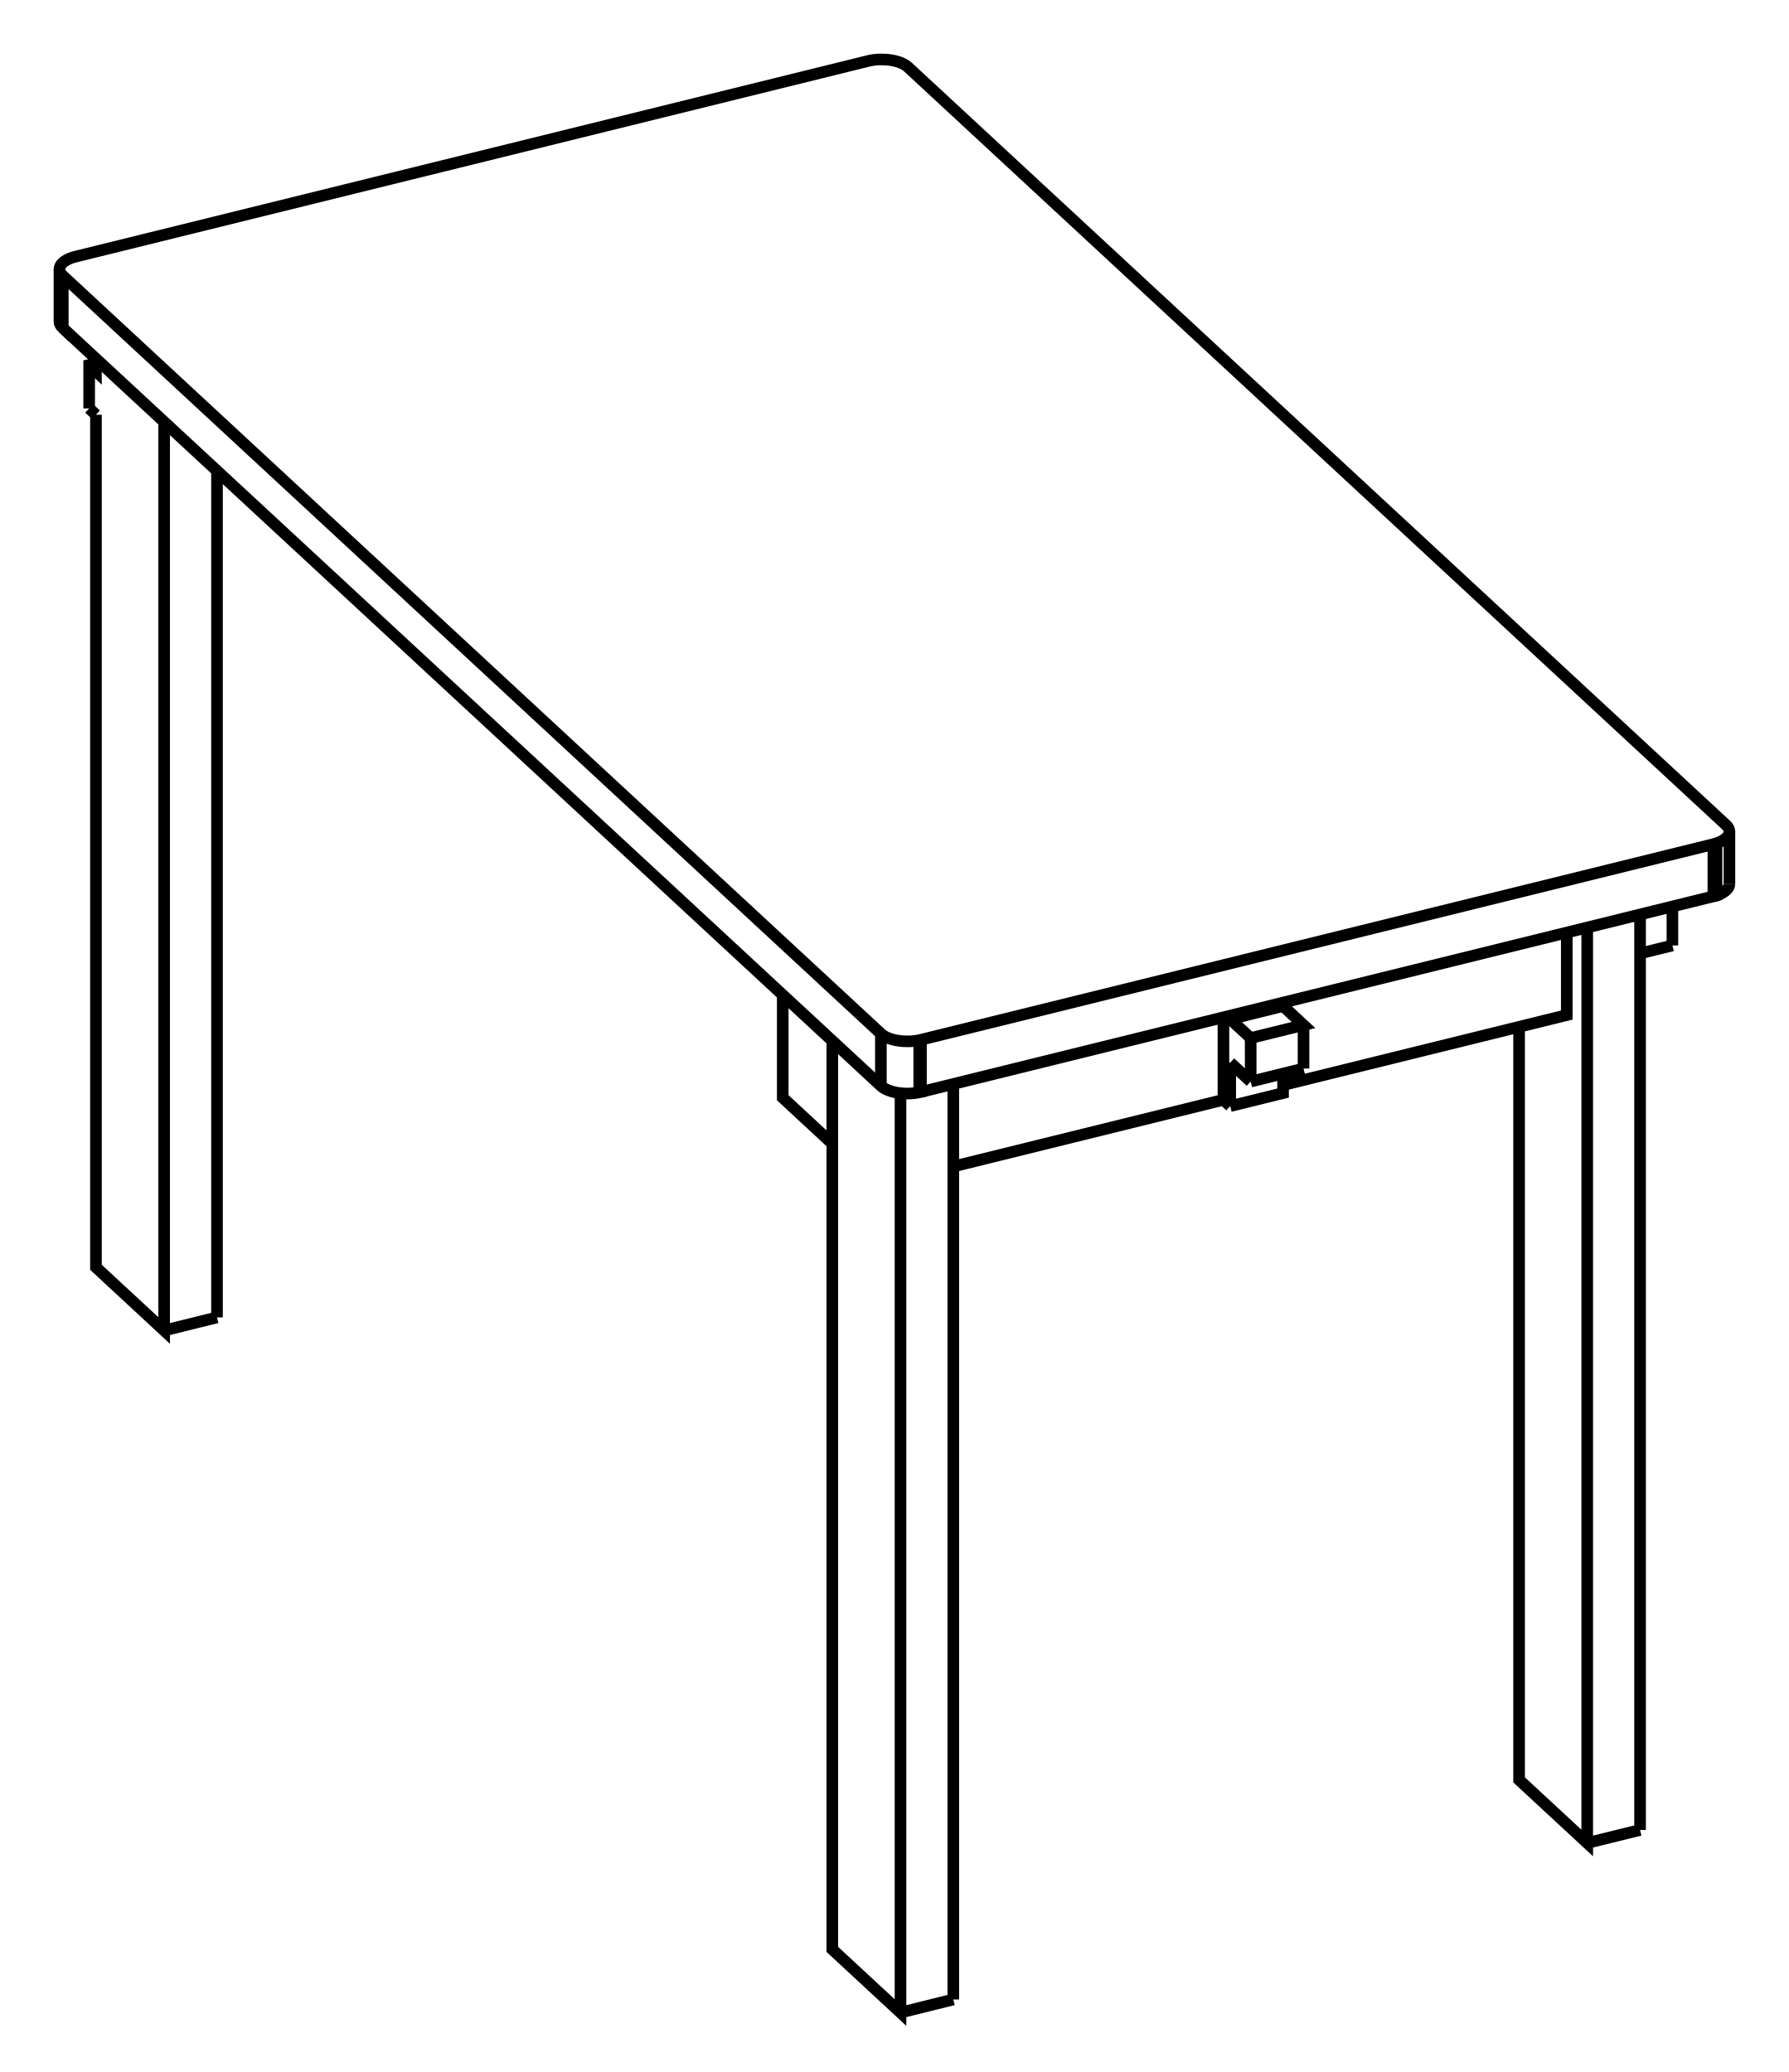
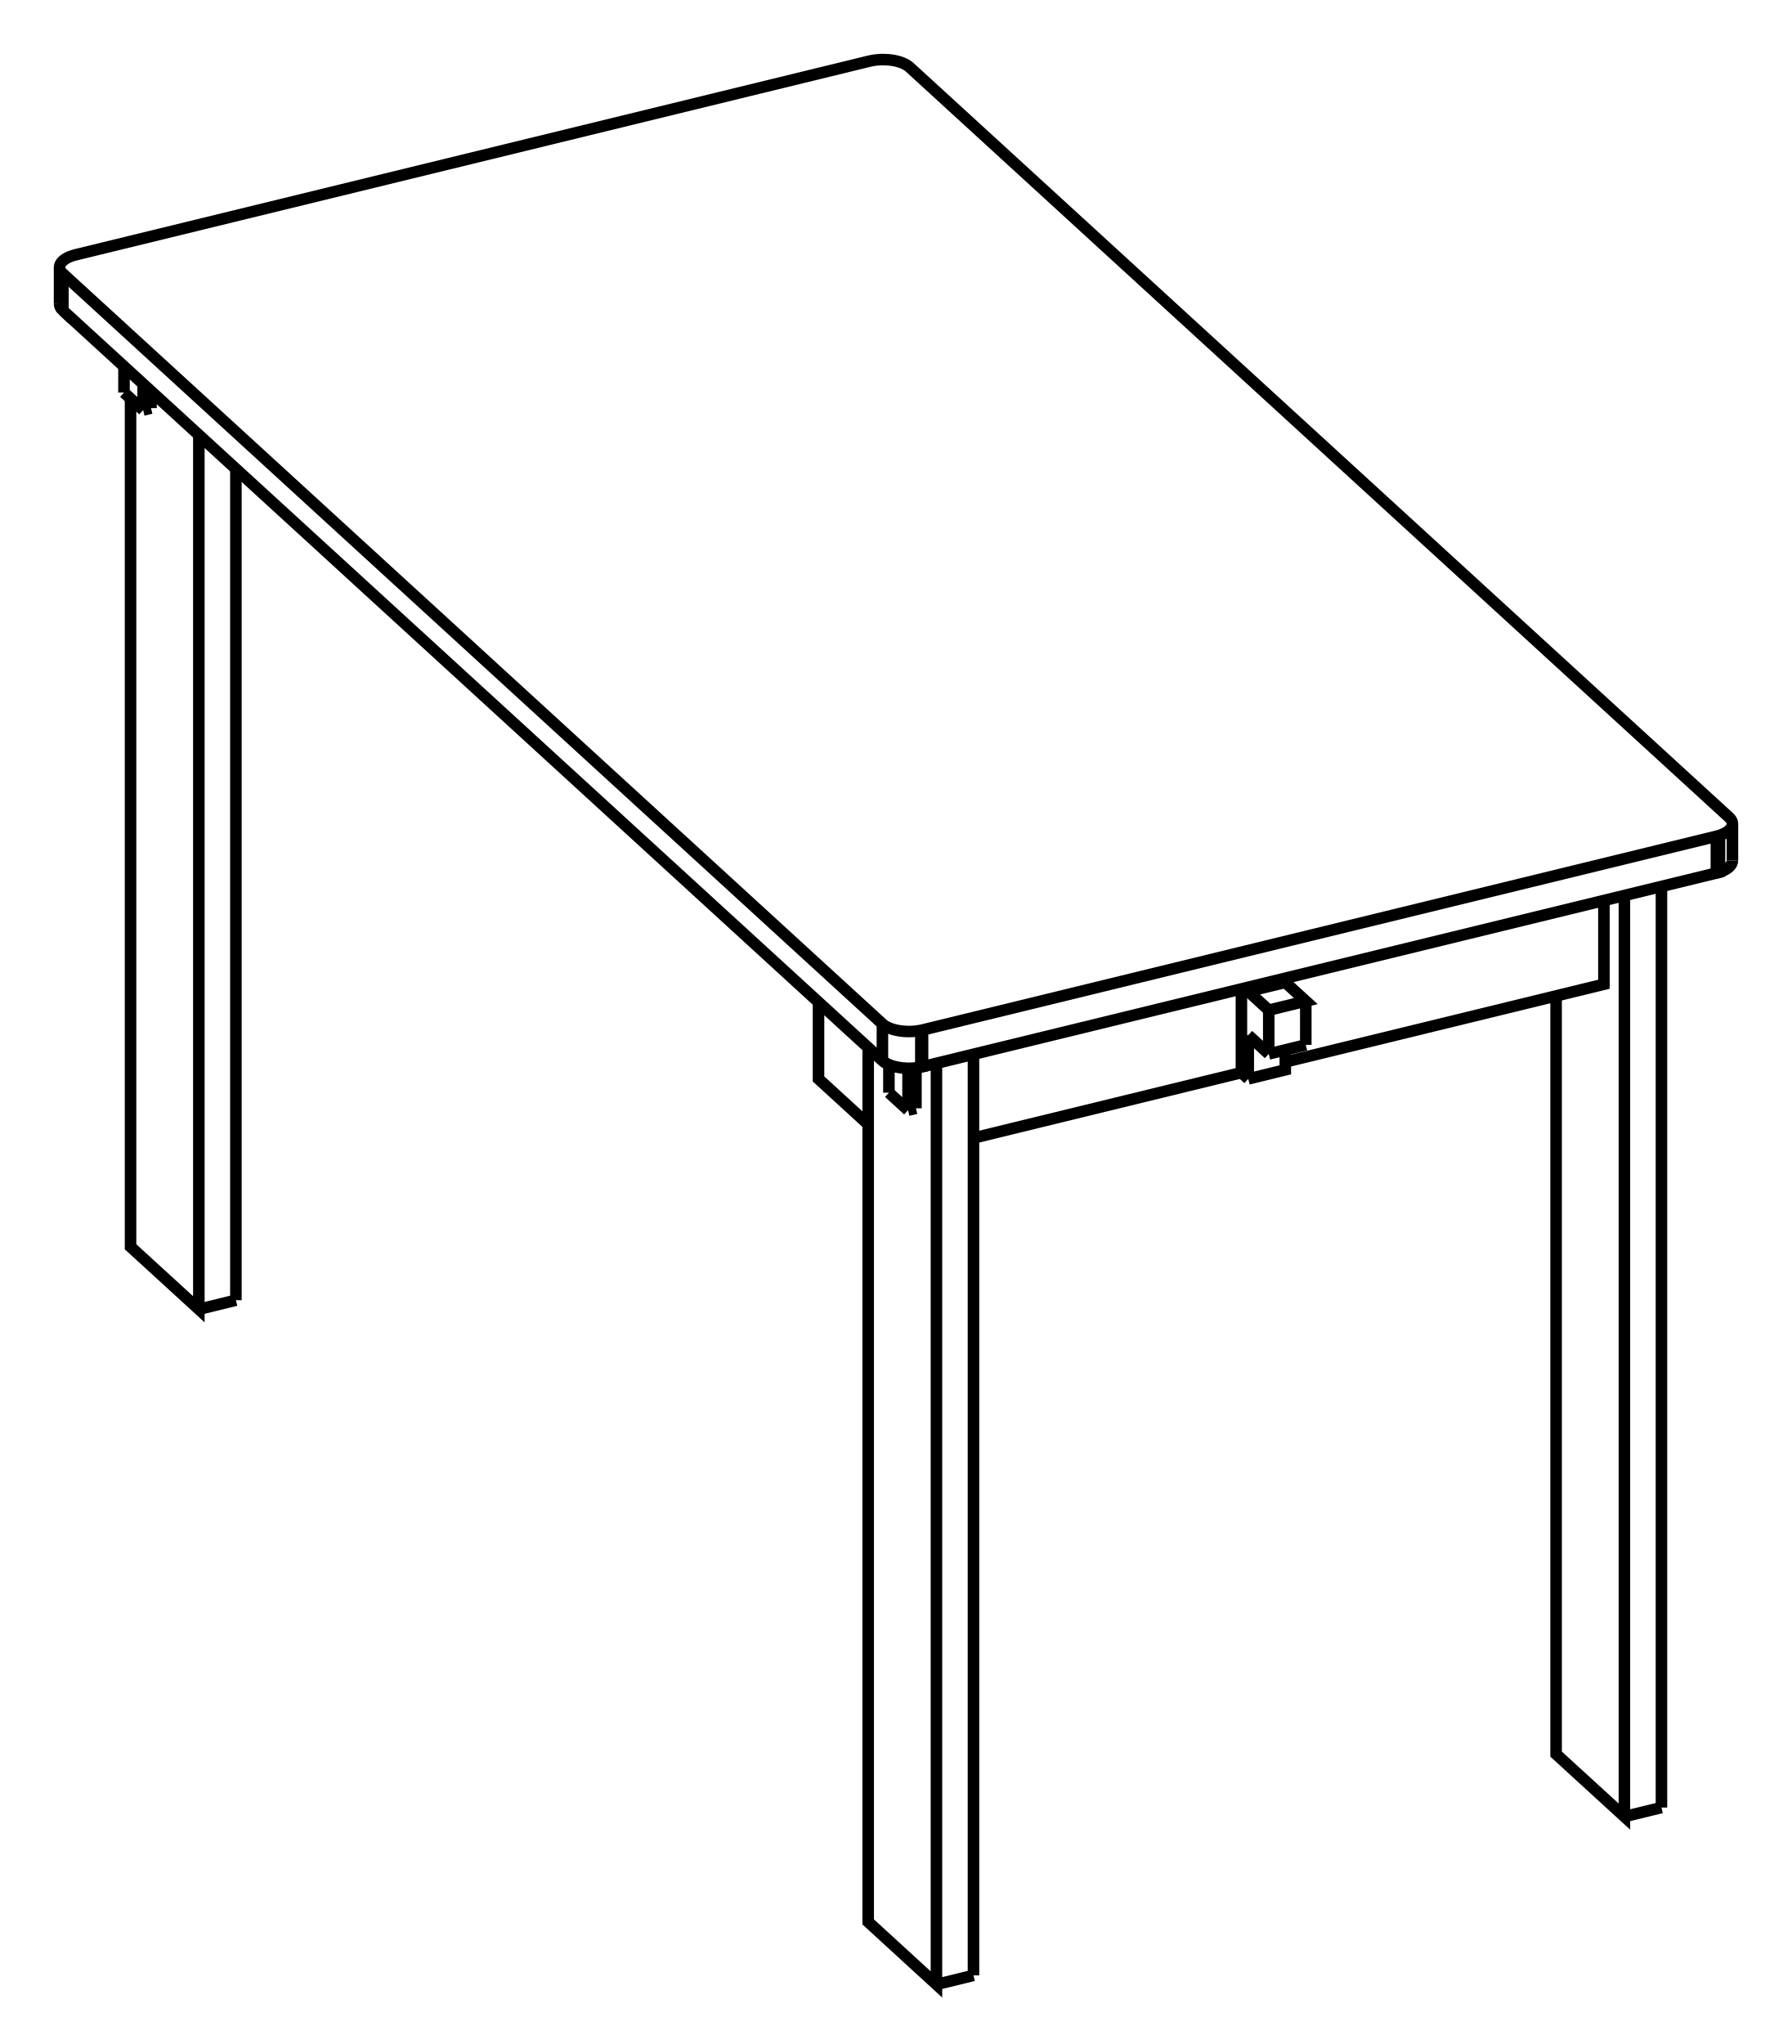
- <svg xmlns="http://www.w3.org/2000/svg" version="1.1" viewBox="-15.045 -17.603 30.09 34.861" fill="none" stroke="black" stroke-width="0.6%" vector-effect="non-scaling-stroke">
-   <path d="M -13.989 -12.085 L -0.228 0.666 A 0.5 0.239 180 0 0 0.417 0.776 L 0.446 0.769 L 0.446 -0.109 L 13.775 -3.4 L 13.828 -3.416 A 0.5 0.239 180 0 0 14.045 -3.613 A 0.5 0.239 180 0 0 13.989 -3.722 L 0.228 -16.474 A 0.5 0.239 180 0 0 -0.417 -16.583 L -0.446 -16.576 L -13.775 -13.285 L -13.828 -13.27 A 0.5 0.239 180 0 0 -14.045 -13.073 A 0.5 0.239 180 0 0 -13.989 -12.963 L -0.228 -0.212 A 0.5 0.239 180 0 0 0.417 -0.102 L 0.446 -0.109" />
-   <path d="M -14.045 -12.194 A 0.5 0.239 180 0 0 -13.989 -12.085 L -13.989 -12.963" />
-   <path d="M 0.417 0.776 L 0.417 -0.102" />
-   <path d="M 0.446 0.769 L 13.775 -2.522 L 13.775 -3.4" />
-   <path d="M 13.775 -2.522 L 13.828 -2.537 L 13.828 -3.416" />
-   <path d="M 13.828 -2.537 A 0.5 0.239 180 0 0 14.045 -2.735" />
-   <path d="M -11.395 4.562 L -11.395 -9.681" />
-   <path d="M 0.99 16.038 L 0.99 0.635" />
-   <path d="M -1.045 -0.091 L -1.045 15.195 L 0.102 16.258 L 0.102 0.79" />
-   <path d="M 0.99 16.038 L 0.102 16.258" />
-   <path d="M 5.534 0.901 L 5.534 -0.487" />
-   <path d="M 5.534 0.901 L 0.99 2.023" />
-   <path d="M 5.648 -0.456 L 5.648 -0.515" />
-   <path d="M 5.992 -0.138 L 5.648 -0.456" />
-   <path d="M 5.992 0.594 L 5.992 -0.138" />
-   <path d="M 5.648 0.275 L 5.992 0.594" />
-   <path d="M 5.648 1.007 L 5.648 0.275" />
-   <path d="M 5.534 0.901 L 5.648 1.007" />
-   <path d="M 6.537 -0.735 L 6.537 -0.676 L 6.881 -0.357 L 5.992 -0.138" />
-   <path d="M 6.537 -0.676 L 5.648 -0.456" />
-   <path d="M 6.881 0.375 L 6.881 -0.357" />
-   <path d="M 6.537 0.46 L 6.537 0.788 L 5.648 1.007" />
-   <path d="M 11.309 -1.913 L 11.309 -0.525 L 6.537 0.653" />
-   <path d="M 10.507 -0.327 L 10.507 12.343 L 11.653 13.405 L 11.653 -1.998" />
-   <path d="M 12.542 13.186 L 11.653 13.405" />
-   <path d="M 12.542 13.186 L 12.542 -2.218" />
-   <path d="M 12.542 -1.562 L 13.086 -1.696" />
-   <path d="M 13.086 -2.352 L 13.086 -1.696" />
-   <path d="M -1.879 -0.863 L -1.879 0.866 L -1.045 1.639" />
-   <path d="M -13.545 -10.731 L -13.545 -11.463 L -13.431 -11.491" />
-   <path d="M -13.431 -11.567 L -13.431 -11.356 L -13.545 -11.463" />
-   <path d="M -13.431 -10.625 L -13.431 3.719 L -12.284 4.782 L -12.284 -10.504" />
-   <path d="M -13.431 -10.625 L -13.545 -10.731" />
-   <path d="M -11.395 4.562 L -12.284 4.782" />
-   <path d="M 6.881 0.375 L 5.992 0.594" />
-   <path d="M -0.228 0.666 L -0.228 -0.212" />
-   <path d="M -14.045 -13.073 L -14.045 -12.194" />
-   <path d="M 14.045 -3.613 L 14.045 -2.735" />
+ <svg xmlns="http://www.w3.org/2000/svg" version="1.1" viewBox="-15.045 -17.4 30.09 34.318" fill="none" stroke="black" stroke-width="0.6%" vector-effect="non-scaling-stroke">
+   <path d="M -13.989 -12.187 L -0.228 0.408 A 0.5 0.236 180 0 0 0.417 0.516 L 0.446 0.509 L 0.446 -0.107 L 13.775 -3.359 L 13.828 -3.374 A 0.5 0.236 180 0 0 14.045 -3.568 A 0.5 0.236 180 0 0 13.989 -3.677 L 0.228 -16.272 A 0.5 0.236 180 0 0 -0.417 -16.38 L -0.446 -16.374 L -13.775 -13.122 L -13.828 -13.107 A 0.5 0.236 180 0 0 -14.045 -12.913 A 0.5 0.236 180 0 0 -13.989 -12.804 L -0.228 -0.209 A 0.5 0.236 180 0 0 0.417 -0.101 L 0.446 -0.107" />
+   <path d="M -14.045 -12.296 A 0.5 0.236 180 0 0 -13.989 -12.187 L -13.989 -12.804" />
+   <path d="M 0.417 0.516 L 0.417 -0.101" />
+   <path d="M 0.446 0.509 L 13.775 -2.742 L 13.775 -3.359" />
+   <path d="M 13.775 -2.742 L 13.828 -2.757 L 13.828 -3.374" />
+   <path d="M 13.828 -2.757 A 0.5 0.236 180 0 0 14.045 -2.952" />
+   <path d="M -12.853 -10.708 L -12.853 3.533 L -11.706 4.582 L -11.706 -10.097" />
+   <path d="M -12.509 -10.832 L -12.509 -10.548" />
+   <path d="M -11.084 4.43 L -11.706 4.582" />
+   <path d="M -11.084 4.43 L -11.084 -9.528" />
+   <path d="M 1.301 15.766 L 1.301 0.301" />
+   <path d="M -0.467 0.189 L -0.467 14.868 L 0.679 15.918 L 0.679 0.452" />
+   <path d="M 0.335 0.529 L 0.335 1.208" />
+   <path d="M 1.301 15.766 L 0.679 15.918" />
+   <path d="M 5.8 0.609 L 5.8 -0.797" />
+   <path d="M 5.8 0.609 L 1.301 1.707" />
+   <path d="M 5.915 -0.755 L 5.915 -0.825" />
+   <path d="M 6.259 -0.44 L 5.915 -0.755" />
+   <path d="M 6.259 0.295 L 6.259 -0.44" />
+   <path d="M 5.915 -0.02 L 6.259 0.295" />
+   <path d="M 5.915 0.714 L 5.915 -0.02" />
+   <path d="M 5.8 0.609 L 5.915 0.714" />
+   <path d="M 6.537 -0.976 L 6.537 -0.906 L 6.881 -0.592 L 6.259 -0.44" />
+   <path d="M 6.537 -0.906 L 5.915 -0.755" />
+   <path d="M 6.881 0.143 L 6.881 -0.592" />
+   <path d="M 6.537 0.227 L 6.537 0.562 L 5.915 0.714" />
+   <path d="M 11.887 -2.281 L 11.887 -0.875 L 6.537 0.43" />
+   <path d="M 11.084 -0.68 L 11.084 12.051 L 12.231 13.1 L 12.231 -2.365" />
+   <path d="M 12.853 12.948 L 12.231 13.1" />
+   <path d="M 12.853 12.948 L 12.853 -2.517" />
+   <path d="M -1.301 -0.575 L -1.301 0.715 L -0.467 1.478" />
+   <path d="M -12.963 -10.809 L -12.963 -11.248" />
+   <path d="M -12.642 -10.515 L -12.509 -10.548" />
+   <path d="M -12.642 -10.515 L -12.963 -10.809" />
+   <path d="M -12.642 -10.515 L -12.642 -10.954" />
+   <path d="M -0.119 0.946 L -0.119 0.475" />
+   <path d="M 0.202 1.24 L 0.335 1.208" />
+   <path d="M 0.202 1.24 L -0.119 0.946" />
+   <path d="M 0.202 1.24 L 0.202 0.536" />
+   <path d="M 6.881 0.143 L 6.259 0.295" />
+   <path d="M -0.228 0.408 L -0.228 -0.209" />
+   <path d="M -14.045 -12.913 L -14.045 -12.296" />
+   <path d="M 14.045 -3.568 L 14.045 -2.952" />
</svg>
